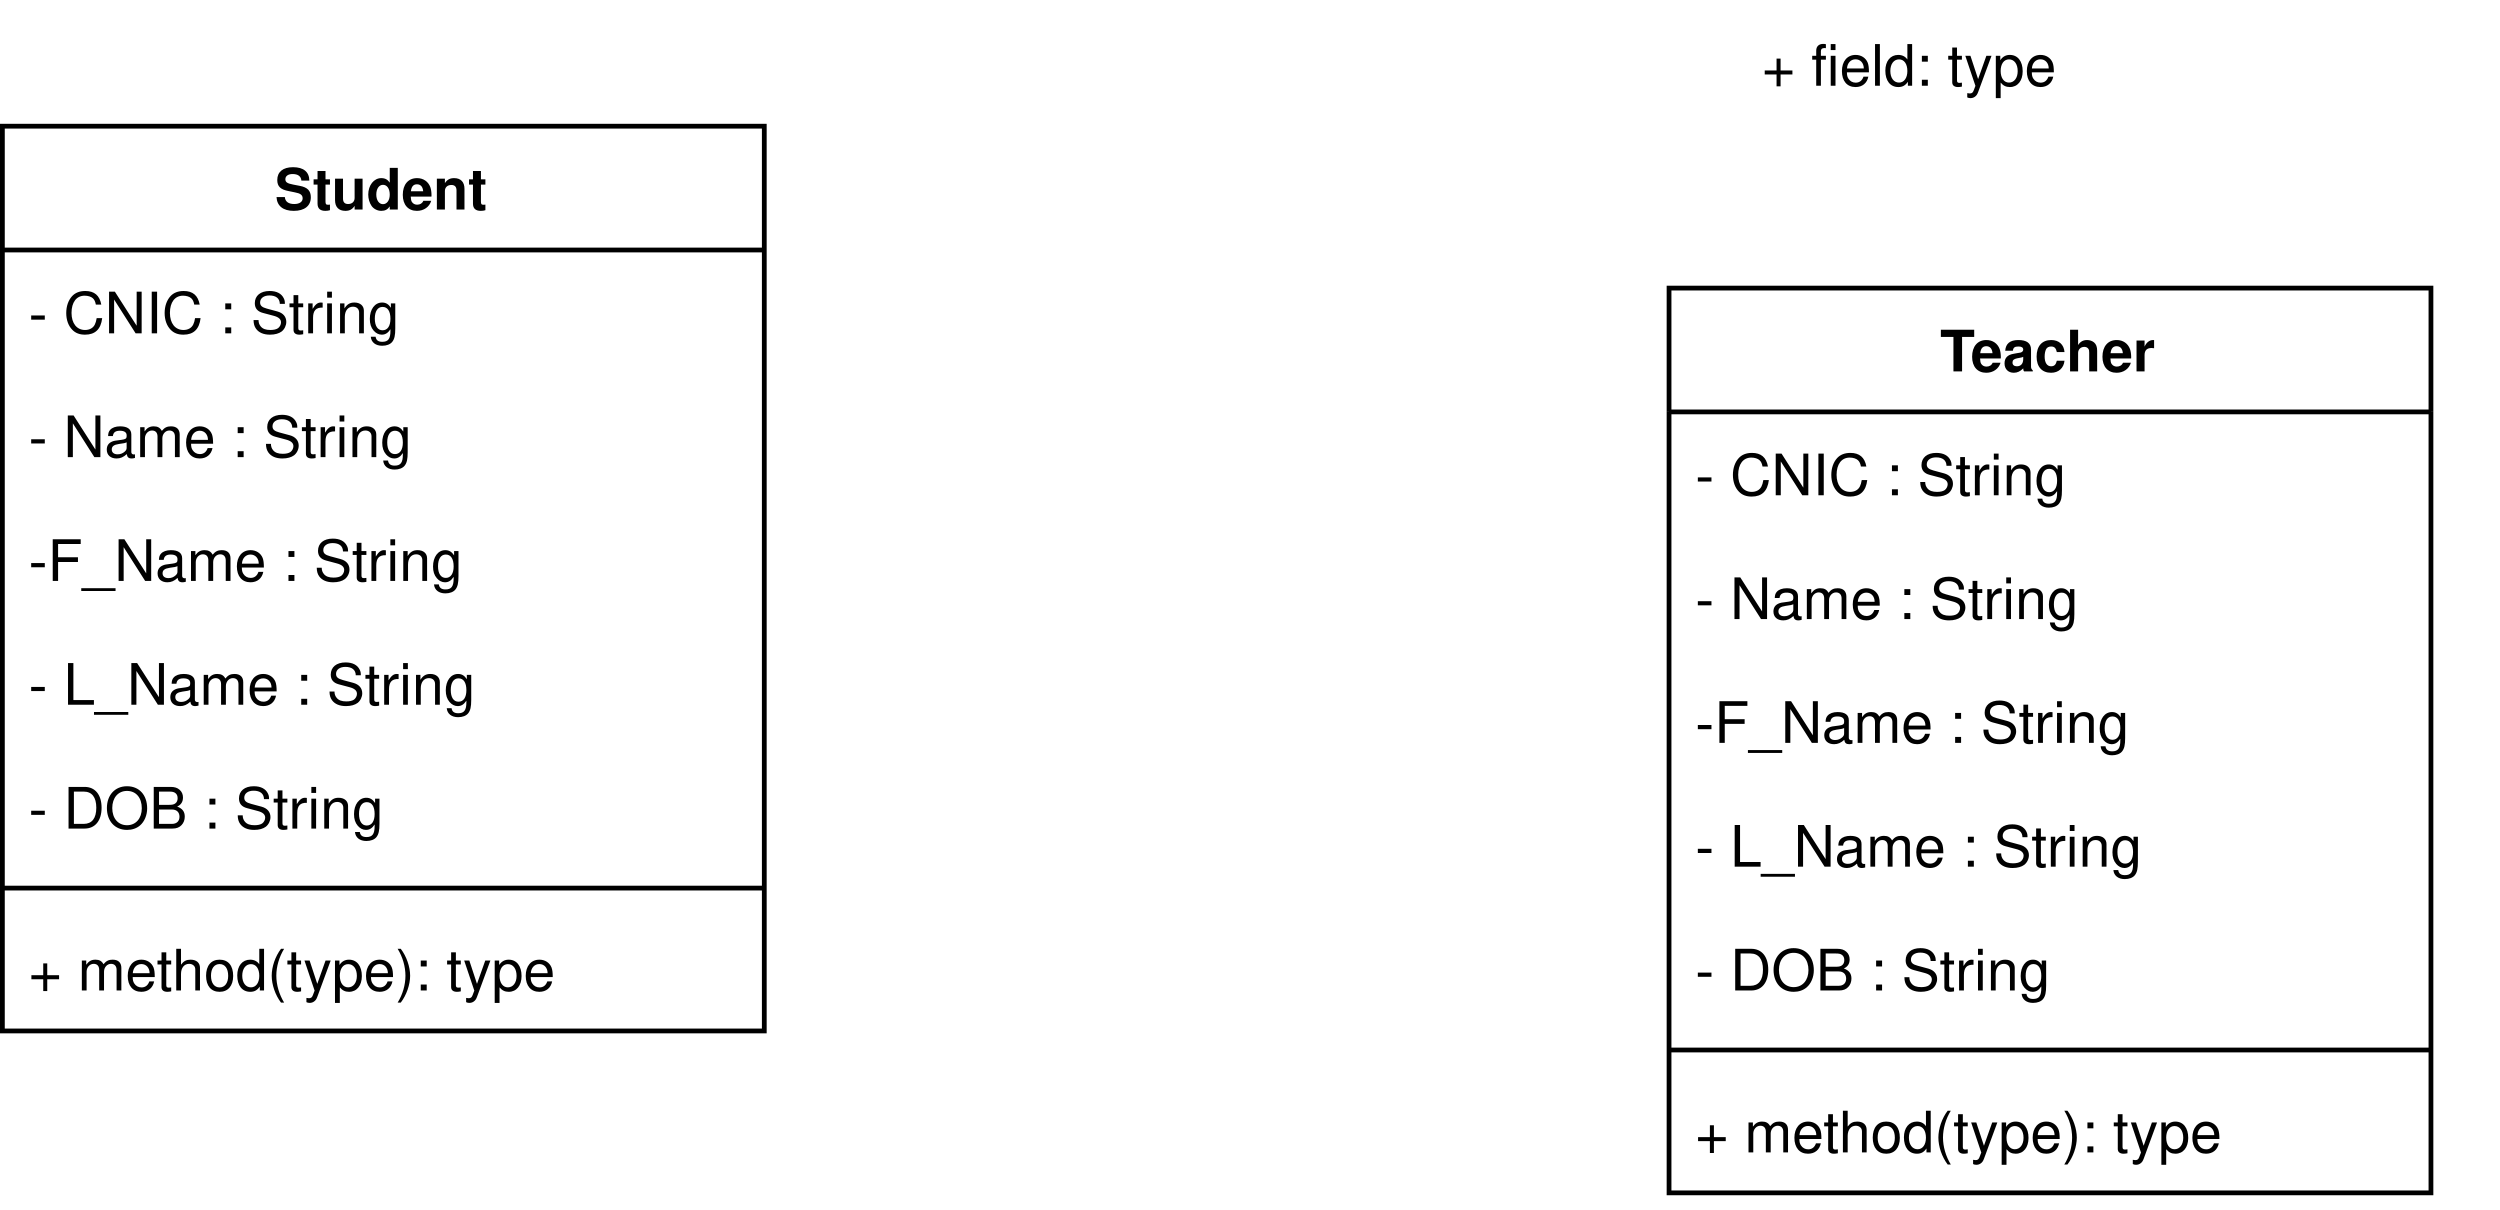
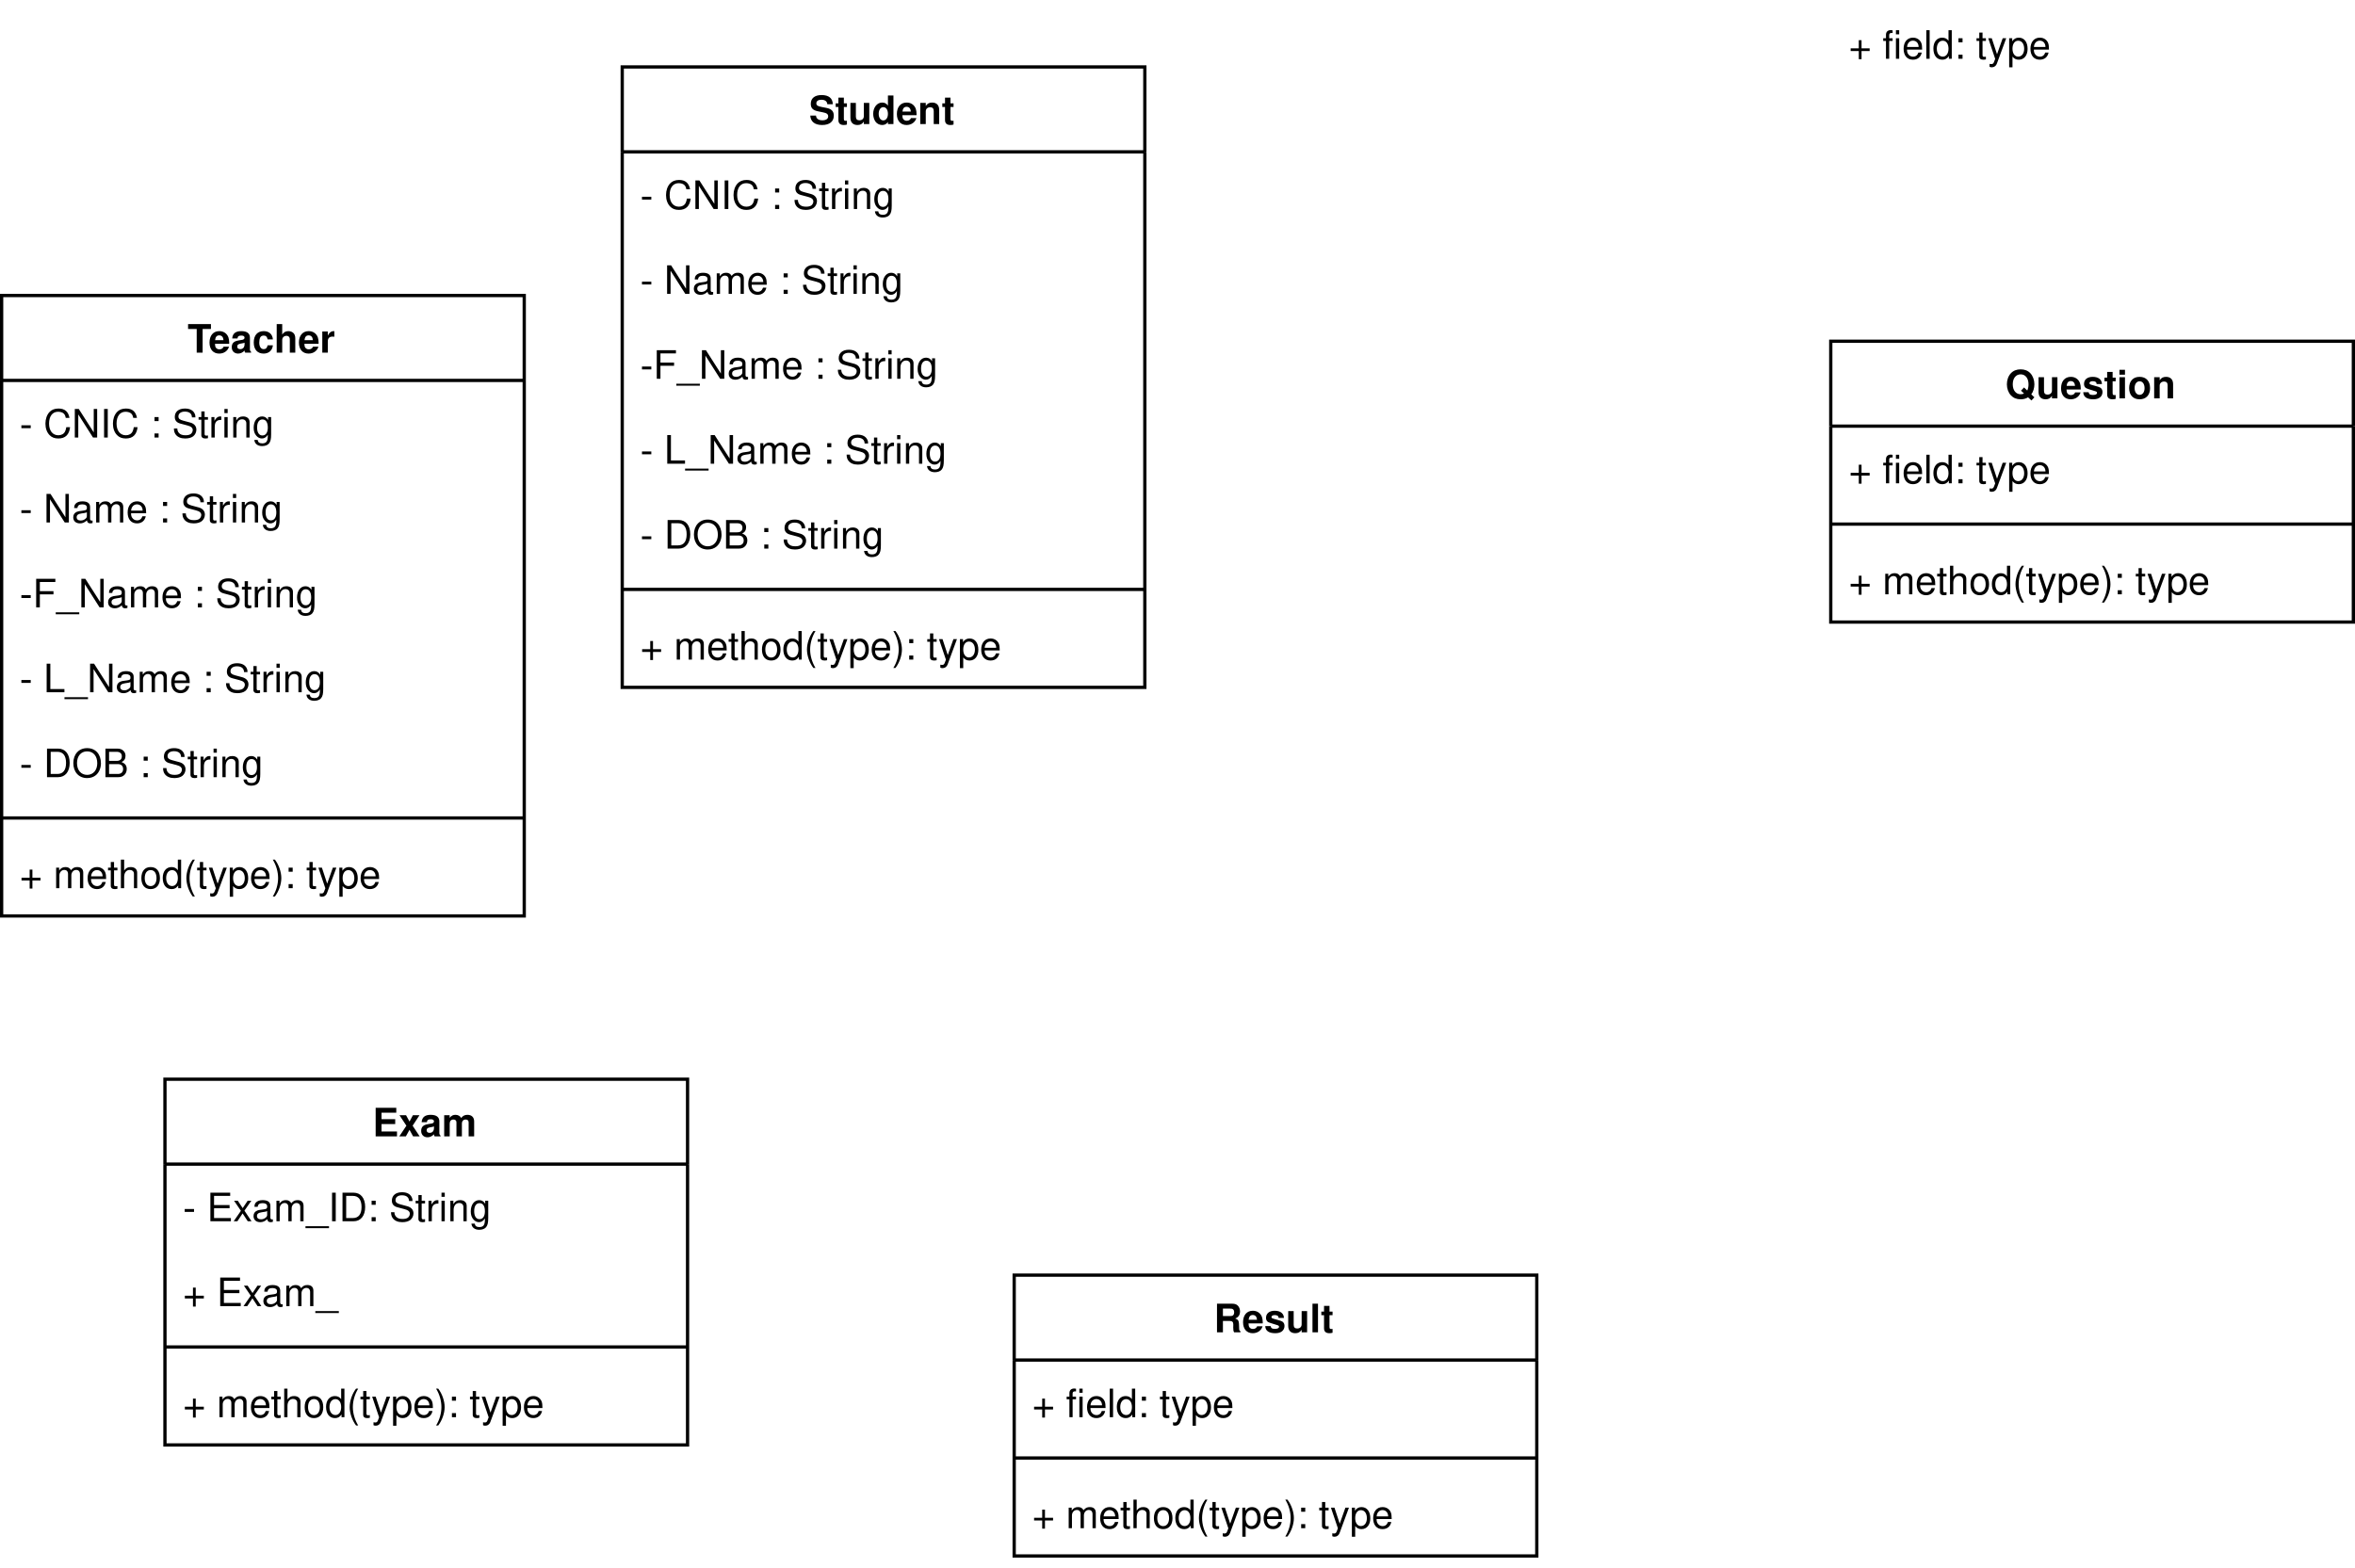
- <svg xmlns="http://www.w3.org/2000/svg" version="1.1" width="525px" height="254px" viewBox="-0.5 -0.5 525 254" content="&lt;mxfile host=&quot;app.diagrams.net&quot; modified=&quot;2022-06-12T17:00:05.883Z&quot; agent=&quot;5.0 (Windows NT 10.0; Win64; x64) AppleWebKit/537.36 (KHTML, like Gecko) Chrome/100.0.49.127 Safari/537.36&quot; etag=&quot;CIjoVFInQbAt0dHtLULb&quot; version=&quot;20.0.0&quot; type=&quot;github&quot;&gt;&lt;diagram id=&quot;yMPgMhaBsNzzBIqhk2rt&quot; name=&quot;Page-1&quot;&gt;7Zpdb9owFIZ/TaTtggknhI/LEtpuE+2qUmnSbiY3McSqE2eOKdBfv+PEIQ0JE9sIvomE2vj1sbHP8zqEIyzHi7a3AifhHQ8Is+x+sLWcmWXbqO+M4Z9Sdrnijt1cWAka6KBSWNA3UozU6poGJK0ESs6ZpElV9HkcE19WNCwE31TDlpxV3zXBK1ITFj5mdfU7DWSYq2N7VOqfCV2FxTuj4STviXARrHeShjjgm3eSc205nuBc5lfR1iNMJa/ISz7u5kjvfmGCxPKUAT/EbNb7RR8mGE3d0cT/evvo9PQsr5it9YYXch2oGT3buipWLndFOtINjRiOoTVd8lgudA+CNmZ0FcO1D6OJAOGVCEkhk1e6Q/IEVD+kLJjjHV+rVacS+y9FaxpyQd9gWsz0nNAtpDaFPaxELNRIkPugCpJCzEORCnQg3eFtJXCOU6kFnzOGk5Q+77cRYbGi8ZRLySMdpHME2yHbo8lHe6RwFgiPiBQ7CNEDXJ1KfQrGw7y5KS2FhjokfG+niRaxtvFqP3NJGi407L8Ab9fA96Dp3X+B6WDPV/B3IQWNVxbk3XZQlodmT0BWZMZK8BficcYB/izmuUkoYwdS4RNGlvKoS9IE+/Dm8yxmNiiVR50cJXEYu2TZmQppAK5VhLnEEuc41ZoTTmOZJc+dwgtW7/U/uZYLC/egjco2vFS4kB6PYS+YZmQJeGVDlF9Os8HxU1b3hjaDfaIZirize2HY6IV7HJGaFzr0Z0Xv2obRj+vob3525NsnPxobJj9pPPTzDv4F4KP+wDB9t5H+7Nv0EH33kd+KAZy+YQM4NQPUIDOawcshF19+0D8RjoAVIyXSJ0V81kM17E4du9OAmOFnwh54SiXlan6Rxx6gN0bXPfGJbtwS3EEDXHWyYfaQBx/kLiEf81OuLrvTfW7+Q9O399ERAywpUfWPjvz/f6MfIA1ZQx+avqOj+ql/ItgPiehqOWet5Qz61WIOsk9E3141BzU/z3XlnHbu/oM/3v6N13NQV9AxBt94RQfVP/u7ks5l2Buv6aCGcl5X1LkUfvNVHdRc1OvKOhezgPG6TvEs2hV2WuFrurJTbKQr7ZhyQIu1HWiWPwfJ+t79qMa5/g0=&lt;/diagram&gt;&lt;/mxfile&gt;" resource="https://app.diagrams.net/#HZaeem6100%2FFYP-Documents%2Fmain%2FClass%20Diagram.drawio.svg">
+ <svg xmlns="http://www.w3.org/2000/svg" version="1.1" width="721px" height="480px" viewBox="-0.5 -0.5 721 480" content="&lt;mxfile host=&quot;app.diagrams.net&quot; modified=&quot;2022-06-12T17:09:16.486Z&quot; agent=&quot;5.0 (Windows NT 10.0; Win64; x64) AppleWebKit/537.36 (KHTML, like Gecko) Chrome/100.0.49.127 Safari/537.36&quot; etag=&quot;V_Bnp7C_8XQMc6bP4OcU&quot; version=&quot;20.0.0&quot; type=&quot;github&quot;&gt;&lt;diagram id=&quot;yMPgMhaBsNzzBIqhk2rt&quot; name=&quot;Page-1&quot;&gt;7VvRjps4FP2aSLsPs4ohZMjjhEy7rabt7KTSSvtSueAEqwanxmmSfn2vwSRDTCq6hXgeLEUz+Pra2Peci+2TMPKjbP9a4E36jieEjbxxsh/5i5HnobEfwj9lOVSWIAwqw1rQRDudDEv6ndQttXVLE1I0HCXnTNJN0xjzPCexbNiwEHzXdFtx1rzrBq+JYVjGmJnWf2ki08oaercn+9+ErtP6zmg6q2oyXDvrmRQpTvjumcm/H/mR4FxWV9k+IkwFr45L1e7VhdrjwATJZZcG/4nF4uYrfZxhNA9uZ/Hb10/+je7lG2ZbPeGl3Caqx8gb3dUjl4c6HMWOZgznUJqveC6XugZBGTO6zuE6htZEgOEbEZJCJO90heQbsMYpZckDPvCtGnUhcfylLs1TLuh36BYz3SdUC6lJ4U0bHkvVEsxjsApSgM9jHQp0ZnqH9w3HB1xIbYg5Y3hT0M/HaWRYrGk+51LyTDvpGMF0yP5i8NERUsgFwjMixQFcdAPP17HUaTDRxd2JU2iqbelzPs20EWser49dn6CGC432LyDvGcjfQDF6/wa6g0nfwd+lFDRfjyDwno/KQLSTAsIiS7AE/0Iizjigv8h5xRLK2JmpJgojK3mRJsUGx3Dzh9JnMTlZnnRwlIlD2xUrkyqlCdBWQcwllrjCU415w2kuy+AFc/jA6KPxX8EogIFHUEanMnyUu5ARz2EumJbQEiDLjijCdOPB5TQzyaHJoALchQy1X+9cmLZy4T3OiMEFB32v0AeeZehDE/pXnxzywyN/G1pGftaa9A8O/CuAj8YTy+gHregvPszPoXdL/iAE8DtuAAcjgG8QwACZ0RK8CuT69IP+F8IZYMXICdKPCvHFDTJg903Y/RaIGf5M2CMvqKRc9S8q3zPoraEbdNzRhQOBO2kBV2U29J7y5A952JA/qyxXly67+8Z/avvxfnuBACtKlADikP/9I/103DzSe7af6MjM+o8ExykRTszpVcyZNIFHyLqYg9q3c07NGebhP/np09+6nIOcnmMNfOuCDjKXfqfoXAd765IOalHznKZzLfjtizqoXdNzqs7VKGBd1qlPIU7XGQRf28JOPRGn7NhigHVpxzOV2/s9ztwZv9cz/qx5xveDrmd85A2FuynvqMVdYf/pzcJt7X4r66ukerlHeu+SoFvC7wDvG3Drx3jPVPTcPq43eLue1AfbxpkKndvGXZMAofUHuinV/LOFSat0cTu5Pndy59/TIa/jDj4cDHtTpnHfzvaU9uHL3sf5Tp4ZEN6uu7ahlnXfqTN283tqW371PYMBT6TYMvc+Tb+L+lGPqd+n6fobjMEWdb/tB5VuUe8j6aukesGLetvPLd2i3hO81hf1NiXGLerXI8CAizoUTy/glnXPXmP2738A&lt;/diagram&gt;&lt;/mxfile&gt;" resource="https://app.diagrams.net/#HZaeem6100%2FFYP-Documents%2Fmain%2FClass%20Diagram.drawio.svg">
  <defs>
-     <clipPath id="mx-clip-4-57-152-26-0">
-       <rect x="4" y="57" width="152" height="26" />
+     <clipPath id="mx-clip-194-51-152-26-0">
+       <rect x="194" y="51" width="152" height="26" />
    </clipPath>
-     <clipPath id="mx-clip-4-83-152-26-0">
-       <rect x="4" y="83" width="152" height="26" />
+     <clipPath id="mx-clip-194-77-152-26-0">
+       <rect x="194" y="77" width="152" height="26" />
    </clipPath>
-     <clipPath id="mx-clip-4-109-152-26-0">
-       <rect x="4" y="109" width="152" height="26" />
+     <clipPath id="mx-clip-194-103-152-26-0">
+       <rect x="194" y="103" width="152" height="26" />
    </clipPath>
-     <clipPath id="mx-clip-4-135-152-26-0">
-       <rect x="4" y="135" width="152" height="26" />
+     <clipPath id="mx-clip-194-129-152-26-0">
+       <rect x="194" y="129" width="152" height="26" />
    </clipPath>
-     <clipPath id="mx-clip-4-161-152-26-0">
-       <rect x="4" y="161" width="152" height="26" />
+     <clipPath id="mx-clip-194-155-152-26-0">
+       <rect x="194" y="155" width="152" height="26" />
    </clipPath>
-     <clipPath id="mx-clip-4-195-152-26-0">
-       <rect x="4" y="195" width="152" height="26" />
+     <clipPath id="mx-clip-194-189-152-26-0">
+       <rect x="194" y="189" width="152" height="26" />
    </clipPath>
-     <clipPath id="mx-clip-368-5-152-26-0">
-       <rect x="368" y="5" width="152" height="26" />
+     <clipPath id="mx-clip-564-5-152-26-0">
+       <rect x="564" y="5" width="152" height="26" />
    </clipPath>
-     <clipPath id="mx-clip-354-91-152-26-0">
-       <rect x="354" y="91" width="152" height="26" />
+     <clipPath id="mx-clip-4-121-152-26-0">
+       <rect x="4" y="121" width="152" height="26" />
    </clipPath>
-     <clipPath id="mx-clip-354-117-152-26-0">
-       <rect x="354" y="117" width="152" height="26" />
+     <clipPath id="mx-clip-4-147-152-26-0">
+       <rect x="4" y="147" width="152" height="26" />
    </clipPath>
-     <clipPath id="mx-clip-354-143-152-26-0">
-       <rect x="354" y="143" width="152" height="26" />
+     <clipPath id="mx-clip-4-173-152-26-0">
+       <rect x="4" y="173" width="152" height="26" />
    </clipPath>
-     <clipPath id="mx-clip-354-169-152-26-0">
-       <rect x="354" y="169" width="152" height="26" />
+     <clipPath id="mx-clip-4-199-152-26-0">
+       <rect x="4" y="199" width="152" height="26" />
    </clipPath>
-     <clipPath id="mx-clip-354-195-152-26-0">
-       <rect x="354" y="195" width="152" height="26" />
+     <clipPath id="mx-clip-4-225-152-26-0">
+       <rect x="4" y="225" width="152" height="26" />
    </clipPath>
-     <clipPath id="mx-clip-354-229-152-26-0">
-       <rect x="354" y="229" width="152" height="26" />
+     <clipPath id="mx-clip-4-259-152-26-0">
+       <rect x="4" y="259" width="152" height="26" />
+     </clipPath>
+     <clipPath id="mx-clip-54-361-152-26-0">
+       <rect x="54" y="361" width="152" height="26" />
+     </clipPath>
+     <clipPath id="mx-clip-54-387-152-26-0">
+       <rect x="54" y="387" width="152" height="26" />
+     </clipPath>
+     <clipPath id="mx-clip-54-421-152-26-0">
+       <rect x="54" y="421" width="152" height="26" />
+     </clipPath>
+     <clipPath id="mx-clip-564-135-152-26-0">
+       <rect x="564" y="135" width="152" height="26" />
+     </clipPath>
+     <clipPath id="mx-clip-564-169-152-26-0">
+       <rect x="564" y="169" width="152" height="26" />
+     </clipPath>
+     <clipPath id="mx-clip-314-421-152-26-0">
+       <rect x="314" y="421" width="152" height="26" />
+     </clipPath>
+     <clipPath id="mx-clip-314-455-152-26-0">
+       <rect x="314" y="455" width="152" height="26" />
    </clipPath>
  </defs>
  <g>
-     <path d="M 0 52 L 0 26 L 160 26 L 160 52" fill="rgb(255, 255, 255)" stroke="rgb(0, 0, 0)" stroke-miterlimit="10" pointer-events="all" />
-     <path d="M 0 52 L 0 216 L 160 216 L 160 52" fill="none" stroke="rgb(0, 0, 0)" stroke-miterlimit="10" pointer-events="none" />
-     <path d="M 0 52 L 160 52" fill="none" stroke="rgb(0, 0, 0)" stroke-miterlimit="10" pointer-events="none" />
+     <path d="M 190 46 L 190 20 L 350 20 L 350 46" fill="rgb(255, 255, 255)" stroke="rgb(0, 0, 0)" stroke-miterlimit="10" pointer-events="all" />
+     <path d="M 190 46 L 190 210 L 350 210 L 350 46" fill="none" stroke="rgb(0, 0, 0)" stroke-miterlimit="10" pointer-events="none" />
+     <path d="M 190 46 L 350 46" fill="none" stroke="rgb(0, 0, 0)" stroke-miterlimit="10" pointer-events="none" />
    <g fill="rgb(0, 0, 0)" font-family="Helvetica" font-weight="bold" pointer-events="none" text-anchor="middle" font-size="12px">
-       <text x="79.5" y="43.5">Student </text>
+       <text x="269.5" y="37.5">Student </text>
    </g>
-     <g fill="rgb(0, 0, 0)" font-family="Helvetica" pointer-events="none" clip-path="url(#mx-clip-4-57-152-26-0)" font-size="12px">
-       <text x="5.5" y="69.5">- CNIC : String</text>
+     <g fill="rgb(0, 0, 0)" font-family="Helvetica" pointer-events="none" clip-path="url(#mx-clip-194-51-152-26-0)" font-size="12px">
+       <text x="195.5" y="63.5">- CNIC : String</text>
    </g>
-     <g fill="rgb(0, 0, 0)" font-family="Helvetica" pointer-events="none" clip-path="url(#mx-clip-4-83-152-26-0)" font-size="12px">
-       <text x="5.5" y="95.5">- Name : String</text>
+     <g fill="rgb(0, 0, 0)" font-family="Helvetica" pointer-events="none" clip-path="url(#mx-clip-194-77-152-26-0)" font-size="12px">
+       <text x="195.5" y="89.5">- Name : String</text>
    </g>
-     <g fill="rgb(0, 0, 0)" font-family="Helvetica" pointer-events="none" clip-path="url(#mx-clip-4-109-152-26-0)" font-size="12px">
-       <text x="5.5" y="121.5">-F_Name : String</text>
+     <g fill="rgb(0, 0, 0)" font-family="Helvetica" pointer-events="none" clip-path="url(#mx-clip-194-103-152-26-0)" font-size="12px">
+       <text x="195.5" y="115.5">-F_Name : String</text>
    </g>
-     <g fill="rgb(0, 0, 0)" font-family="Helvetica" pointer-events="none" clip-path="url(#mx-clip-4-135-152-26-0)" font-size="12px">
-       <text x="5.5" y="147.5">- L_Name : String</text>
+     <g fill="rgb(0, 0, 0)" font-family="Helvetica" pointer-events="none" clip-path="url(#mx-clip-194-129-152-26-0)" font-size="12px">
+       <text x="195.5" y="141.5">- L_Name : String</text>
    </g>
-     <g fill="rgb(0, 0, 0)" font-family="Helvetica" pointer-events="none" clip-path="url(#mx-clip-4-161-152-26-0)" font-size="12px">
-       <text x="5.5" y="173.5">- DOB : String </text>
+     <g fill="rgb(0, 0, 0)" font-family="Helvetica" pointer-events="none" clip-path="url(#mx-clip-194-155-152-26-0)" font-size="12px">
+       <text x="195.5" y="167.5">- DOB : String </text>
    </g>
-     <path d="M 0 186 L 160 186" fill="none" stroke="rgb(0, 0, 0)" stroke-miterlimit="10" pointer-events="none" />
-     <g fill="rgb(0, 0, 0)" font-family="Helvetica" pointer-events="none" clip-path="url(#mx-clip-4-195-152-26-0)" font-size="12px">
-       <text x="5.5" y="207.5">+ method(type): type</text>
+     <path d="M 190 180 L 350 180" fill="none" stroke="rgb(0, 0, 0)" stroke-miterlimit="10" pointer-events="none" />
+     <g fill="rgb(0, 0, 0)" font-family="Helvetica" pointer-events="none" clip-path="url(#mx-clip-194-189-152-26-0)" font-size="12px">
+       <text x="195.5" y="201.5">+ method(type): type</text>
    </g>
-     <g fill="rgb(0, 0, 0)" font-family="Helvetica" pointer-events="none" clip-path="url(#mx-clip-368-5-152-26-0)" font-size="12px">
-       <text x="369.5" y="17.5">+ field: type</text>
+     <g fill="rgb(0, 0, 0)" font-family="Helvetica" pointer-events="none" clip-path="url(#mx-clip-564-5-152-26-0)" font-size="12px">
+       <text x="565.5" y="17.5">+ field: type</text>
    </g>
-     <path d="M 350 86 L 350 60 L 510 60 L 510 86" fill="rgb(255, 255, 255)" stroke="rgb(0, 0, 0)" stroke-miterlimit="10" pointer-events="none" />
-     <path d="M 350 86 L 350 250 L 510 250 L 510 86" fill="none" stroke="rgb(0, 0, 0)" stroke-miterlimit="10" pointer-events="none" />
-     <path d="M 350 86 L 510 86" fill="none" stroke="rgb(0, 0, 0)" stroke-miterlimit="10" pointer-events="none" />
+     <path d="M 0 116 L 0 90 L 160 90 L 160 116" fill="rgb(255, 255, 255)" stroke="rgb(0, 0, 0)" stroke-miterlimit="10" pointer-events="none" />
+     <path d="M 0 116 L 0 280 L 160 280 L 160 116" fill="none" stroke="rgb(0, 0, 0)" stroke-miterlimit="10" pointer-events="none" />
+     <path d="M 0 116 L 160 116" fill="none" stroke="rgb(0, 0, 0)" stroke-miterlimit="10" pointer-events="none" />
    <g fill="rgb(0, 0, 0)" font-family="Helvetica" font-weight="bold" pointer-events="none" text-anchor="middle" font-size="12px">
-       <text x="429.5" y="77.5">Teacher </text>
+       <text x="79.5" y="107.5">Teacher </text>
    </g>
-     <g fill="rgb(0, 0, 0)" font-family="Helvetica" pointer-events="none" clip-path="url(#mx-clip-354-91-152-26-0)" font-size="12px">
-       <text x="355.5" y="103.5">- CNIC : String</text>
+     <g fill="rgb(0, 0, 0)" font-family="Helvetica" pointer-events="none" clip-path="url(#mx-clip-4-121-152-26-0)" font-size="12px">
+       <text x="5.5" y="133.5">- CNIC : String</text>
    </g>
-     <g fill="rgb(0, 0, 0)" font-family="Helvetica" pointer-events="none" clip-path="url(#mx-clip-354-117-152-26-0)" font-size="12px">
-       <text x="355.5" y="129.5">- Name : String</text>
+     <g fill="rgb(0, 0, 0)" font-family="Helvetica" pointer-events="none" clip-path="url(#mx-clip-4-147-152-26-0)" font-size="12px">
+       <text x="5.5" y="159.5">- Name : String</text>
    </g>
-     <g fill="rgb(0, 0, 0)" font-family="Helvetica" pointer-events="none" clip-path="url(#mx-clip-354-143-152-26-0)" font-size="12px">
-       <text x="355.5" y="155.5">-F_Name : String</text>
+     <g fill="rgb(0, 0, 0)" font-family="Helvetica" pointer-events="none" clip-path="url(#mx-clip-4-173-152-26-0)" font-size="12px">
+       <text x="5.5" y="185.5">-F_Name : String</text>
    </g>
-     <g fill="rgb(0, 0, 0)" font-family="Helvetica" pointer-events="none" clip-path="url(#mx-clip-354-169-152-26-0)" font-size="12px">
-       <text x="355.5" y="181.5">- L_Name : String</text>
+     <g fill="rgb(0, 0, 0)" font-family="Helvetica" pointer-events="none" clip-path="url(#mx-clip-4-199-152-26-0)" font-size="12px">
+       <text x="5.5" y="211.5">- L_Name : String</text>
    </g>
-     <g fill="rgb(0, 0, 0)" font-family="Helvetica" pointer-events="none" clip-path="url(#mx-clip-354-195-152-26-0)" font-size="12px">
-       <text x="355.5" y="207.5">- DOB : String </text>
+     <g fill="rgb(0, 0, 0)" font-family="Helvetica" pointer-events="none" clip-path="url(#mx-clip-4-225-152-26-0)" font-size="12px">
+       <text x="5.5" y="237.5">- DOB : String </text>
    </g>
-     <path d="M 350 220 L 510 220" fill="none" stroke="rgb(0, 0, 0)" stroke-miterlimit="10" pointer-events="none" />
-     <g fill="rgb(0, 0, 0)" font-family="Helvetica" pointer-events="none" clip-path="url(#mx-clip-354-229-152-26-0)" font-size="12px">
-       <text x="355.5" y="241.5">+ method(type): type</text>
+     <path d="M 0 250 L 160 250" fill="none" stroke="rgb(0, 0, 0)" stroke-miterlimit="10" pointer-events="none" />
+     <g fill="rgb(0, 0, 0)" font-family="Helvetica" pointer-events="none" clip-path="url(#mx-clip-4-259-152-26-0)" font-size="12px">
+       <text x="5.5" y="271.5">+ method(type): type</text>
+     </g>
+     <path d="M 50 356 L 50 330 L 210 330 L 210 356" fill="rgb(255, 255, 255)" stroke="rgb(0, 0, 0)" stroke-miterlimit="10" pointer-events="none" />
+     <path d="M 50 356 L 50 442 L 210 442 L 210 356" fill="none" stroke="rgb(0, 0, 0)" stroke-miterlimit="10" pointer-events="none" />
+     <path d="M 50 356 L 210 356" fill="none" stroke="rgb(0, 0, 0)" stroke-miterlimit="10" pointer-events="none" />
+     <g fill="rgb(0, 0, 0)" font-family="Helvetica" font-weight="bold" pointer-events="none" text-anchor="middle" font-size="12px">
+       <text x="129.5" y="347.5">Exam </text>
+     </g>
+     <g fill="rgb(0, 0, 0)" font-family="Helvetica" pointer-events="none" clip-path="url(#mx-clip-54-361-152-26-0)" font-size="12px">
+       <text x="55.5" y="373.5">- Exam_ID: String</text>
+     </g>
+     <g fill="rgb(0, 0, 0)" font-family="Helvetica" pointer-events="none" clip-path="url(#mx-clip-54-387-152-26-0)" font-size="12px">
+       <text x="55.5" y="399.5">+ Exam_</text>
+     </g>
+     <path d="M 50 412 L 210 412" fill="none" stroke="rgb(0, 0, 0)" stroke-miterlimit="10" pointer-events="none" />
+     <g fill="rgb(0, 0, 0)" font-family="Helvetica" pointer-events="none" clip-path="url(#mx-clip-54-421-152-26-0)" font-size="12px">
+       <text x="55.5" y="433.5">+ method(type): type</text>
+     </g>
+     <path d="M 560 130 L 560 104 L 720 104 L 720 130" fill="rgb(255, 255, 255)" stroke="rgb(0, 0, 0)" stroke-miterlimit="10" pointer-events="none" />
+     <path d="M 560 130 L 560 190 L 720 190 L 720 130" fill="none" stroke="rgb(0, 0, 0)" stroke-miterlimit="10" pointer-events="none" />
+     <path d="M 560 130 L 720 130" fill="none" stroke="rgb(0, 0, 0)" stroke-miterlimit="10" pointer-events="none" />
+     <g fill="rgb(0, 0, 0)" font-family="Helvetica" font-weight="bold" pointer-events="none" text-anchor="middle" font-size="12px">
+       <text x="639.5" y="121.5">Question </text>
+     </g>
+     <g fill="rgb(0, 0, 0)" font-family="Helvetica" pointer-events="none" clip-path="url(#mx-clip-564-135-152-26-0)" font-size="12px">
+       <text x="565.5" y="147.5">+ field: type</text>
+     </g>
+     <path d="M 560 160 L 720 160" fill="none" stroke="rgb(0, 0, 0)" stroke-miterlimit="10" pointer-events="none" />
+     <g fill="rgb(0, 0, 0)" font-family="Helvetica" pointer-events="none" clip-path="url(#mx-clip-564-169-152-26-0)" font-size="12px">
+       <text x="565.5" y="181.5">+ method(type): type</text>
+     </g>
+     <path d="M 310 416 L 310 390 L 470 390 L 470 416" fill="rgb(255, 255, 255)" stroke="rgb(0, 0, 0)" stroke-miterlimit="10" pointer-events="none" />
+     <path d="M 310 416 L 310 476 L 470 476 L 470 416" fill="none" stroke="rgb(0, 0, 0)" stroke-miterlimit="10" pointer-events="none" />
+     <path d="M 310 416 L 470 416" fill="none" stroke="rgb(0, 0, 0)" stroke-miterlimit="10" pointer-events="none" />
+     <g fill="rgb(0, 0, 0)" font-family="Helvetica" font-weight="bold" pointer-events="none" text-anchor="middle" font-size="12px">
+       <text x="389.5" y="407.5">Result </text>
+     </g>
+     <g fill="rgb(0, 0, 0)" font-family="Helvetica" pointer-events="none" clip-path="url(#mx-clip-314-421-152-26-0)" font-size="12px">
+       <text x="315.5" y="433.5">+ field: type</text>
+     </g>
+     <path d="M 310 446 L 470 446" fill="none" stroke="rgb(0, 0, 0)" stroke-miterlimit="10" pointer-events="none" />
+     <g fill="rgb(0, 0, 0)" font-family="Helvetica" pointer-events="none" clip-path="url(#mx-clip-314-455-152-26-0)" font-size="12px">
+       <text x="315.5" y="467.5">+ method(type): type</text>
    </g>
  </g>
</svg>
